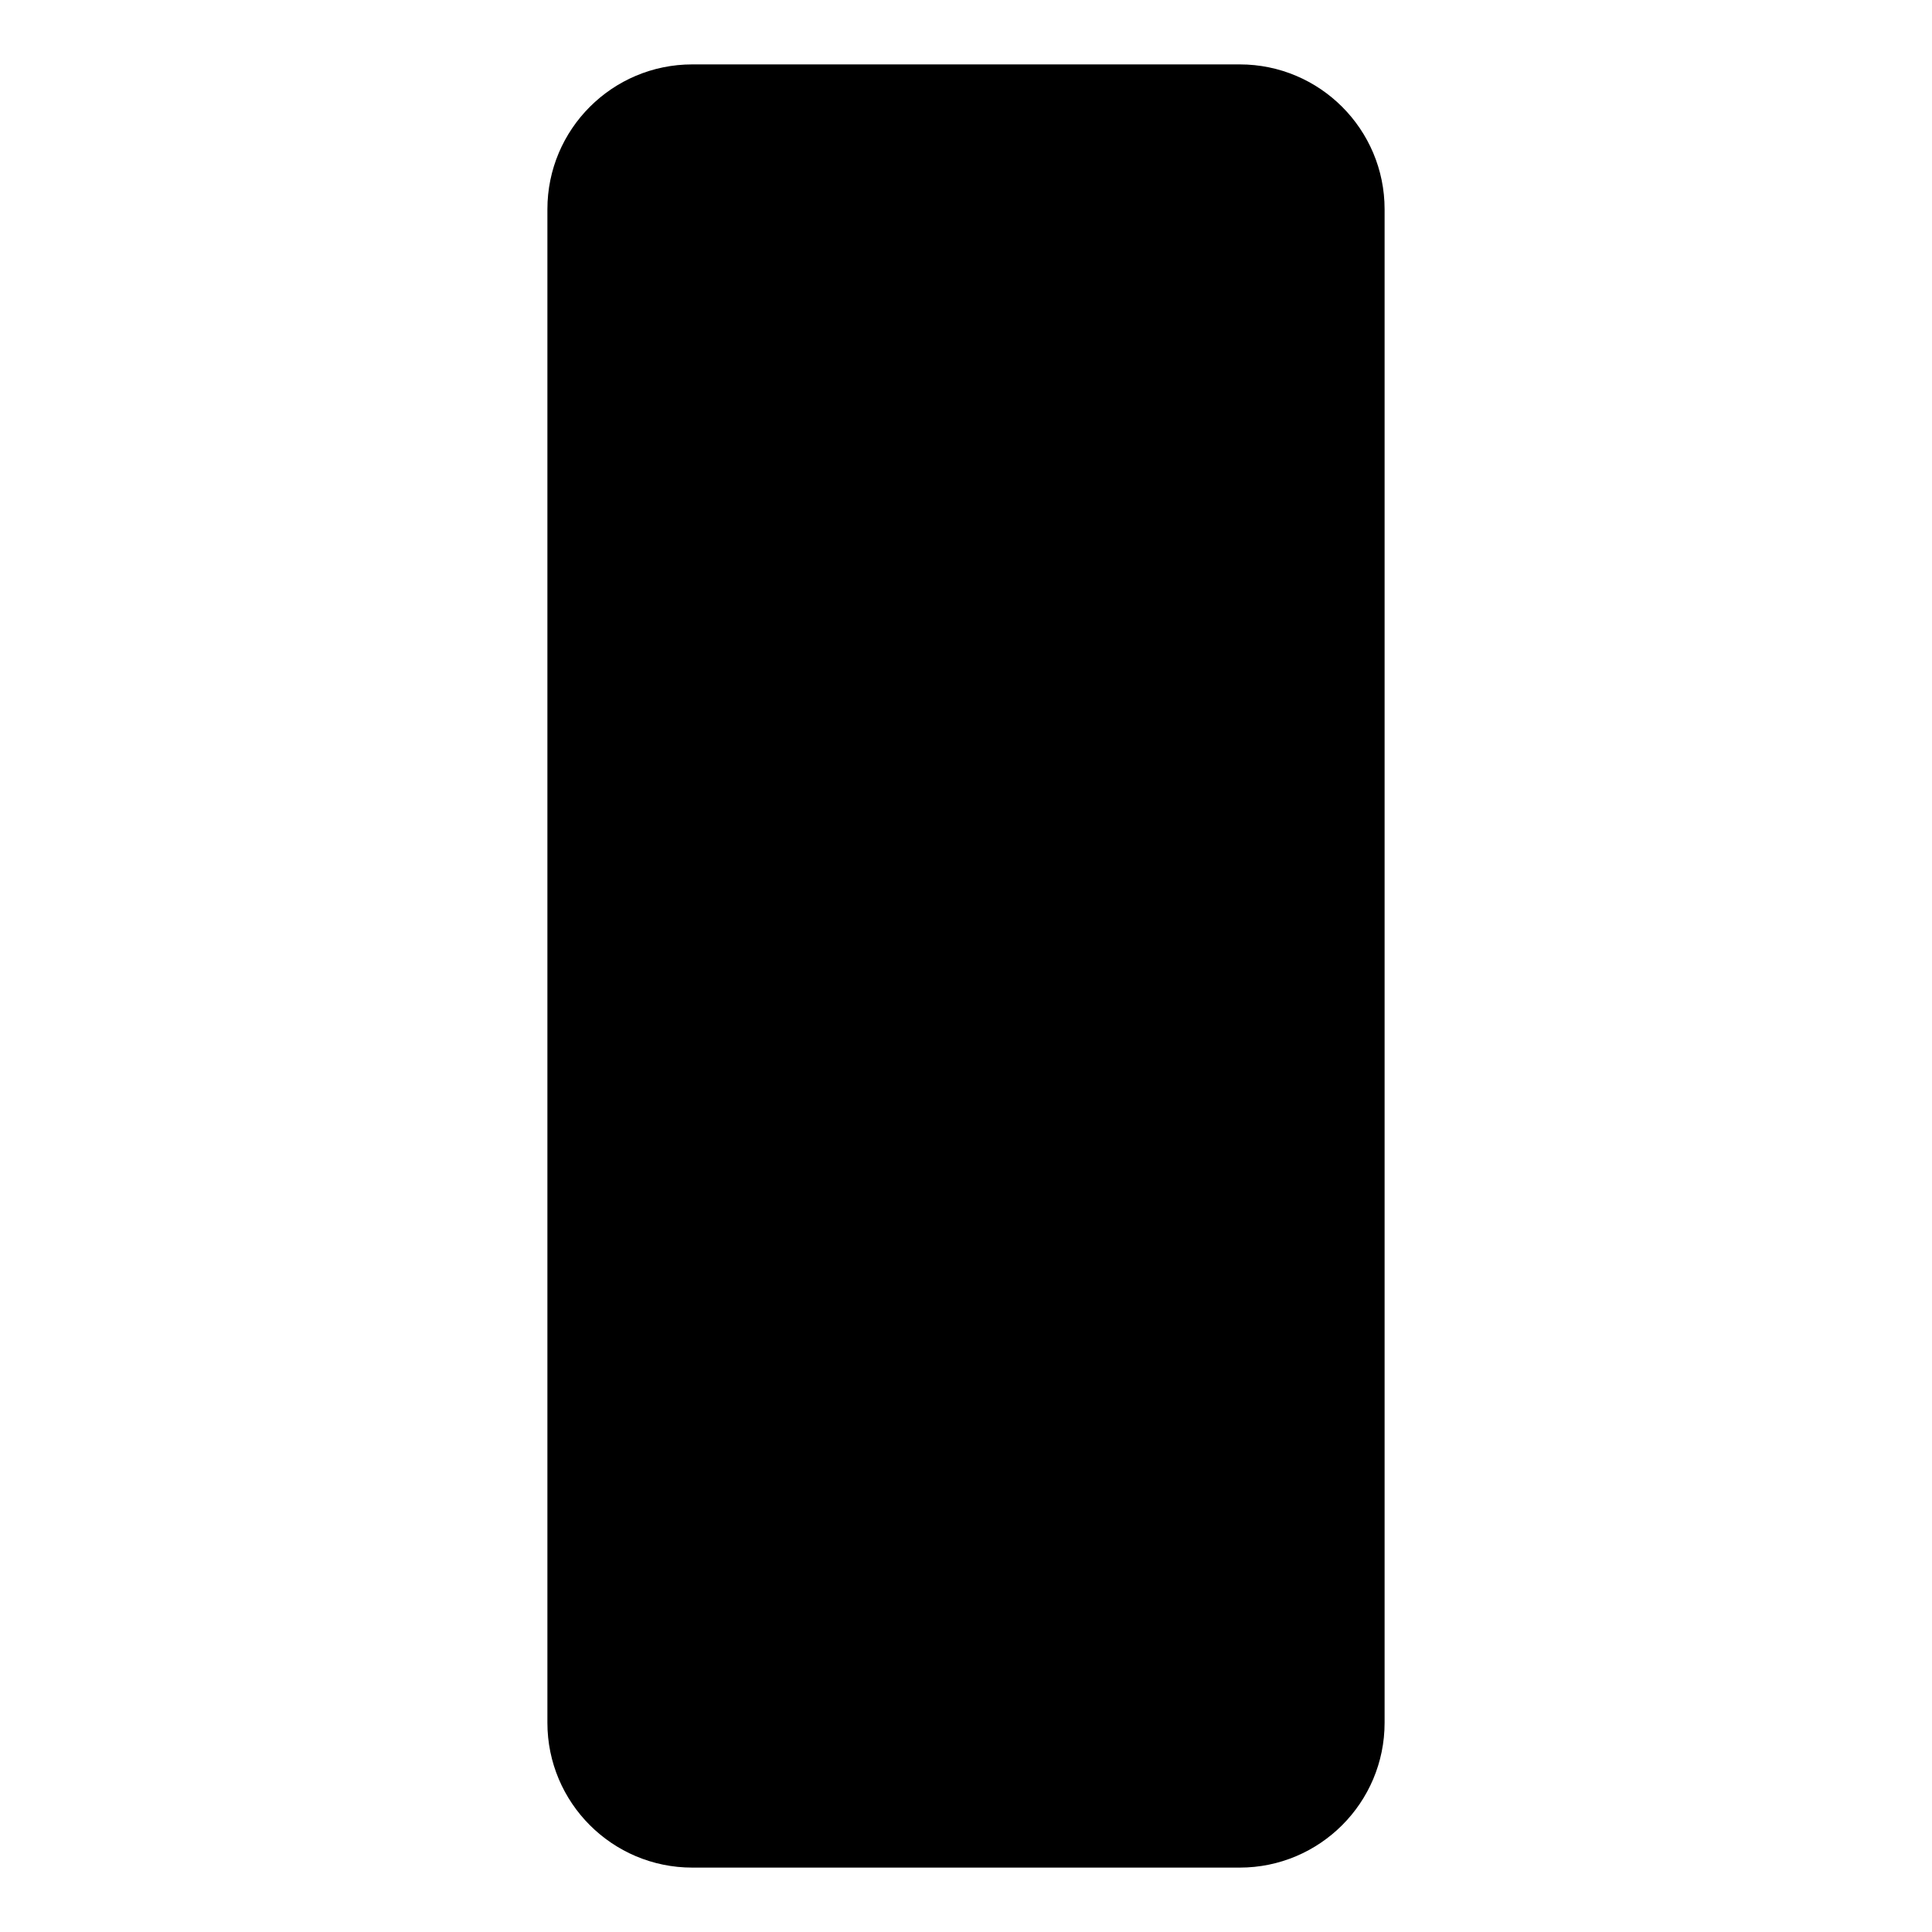
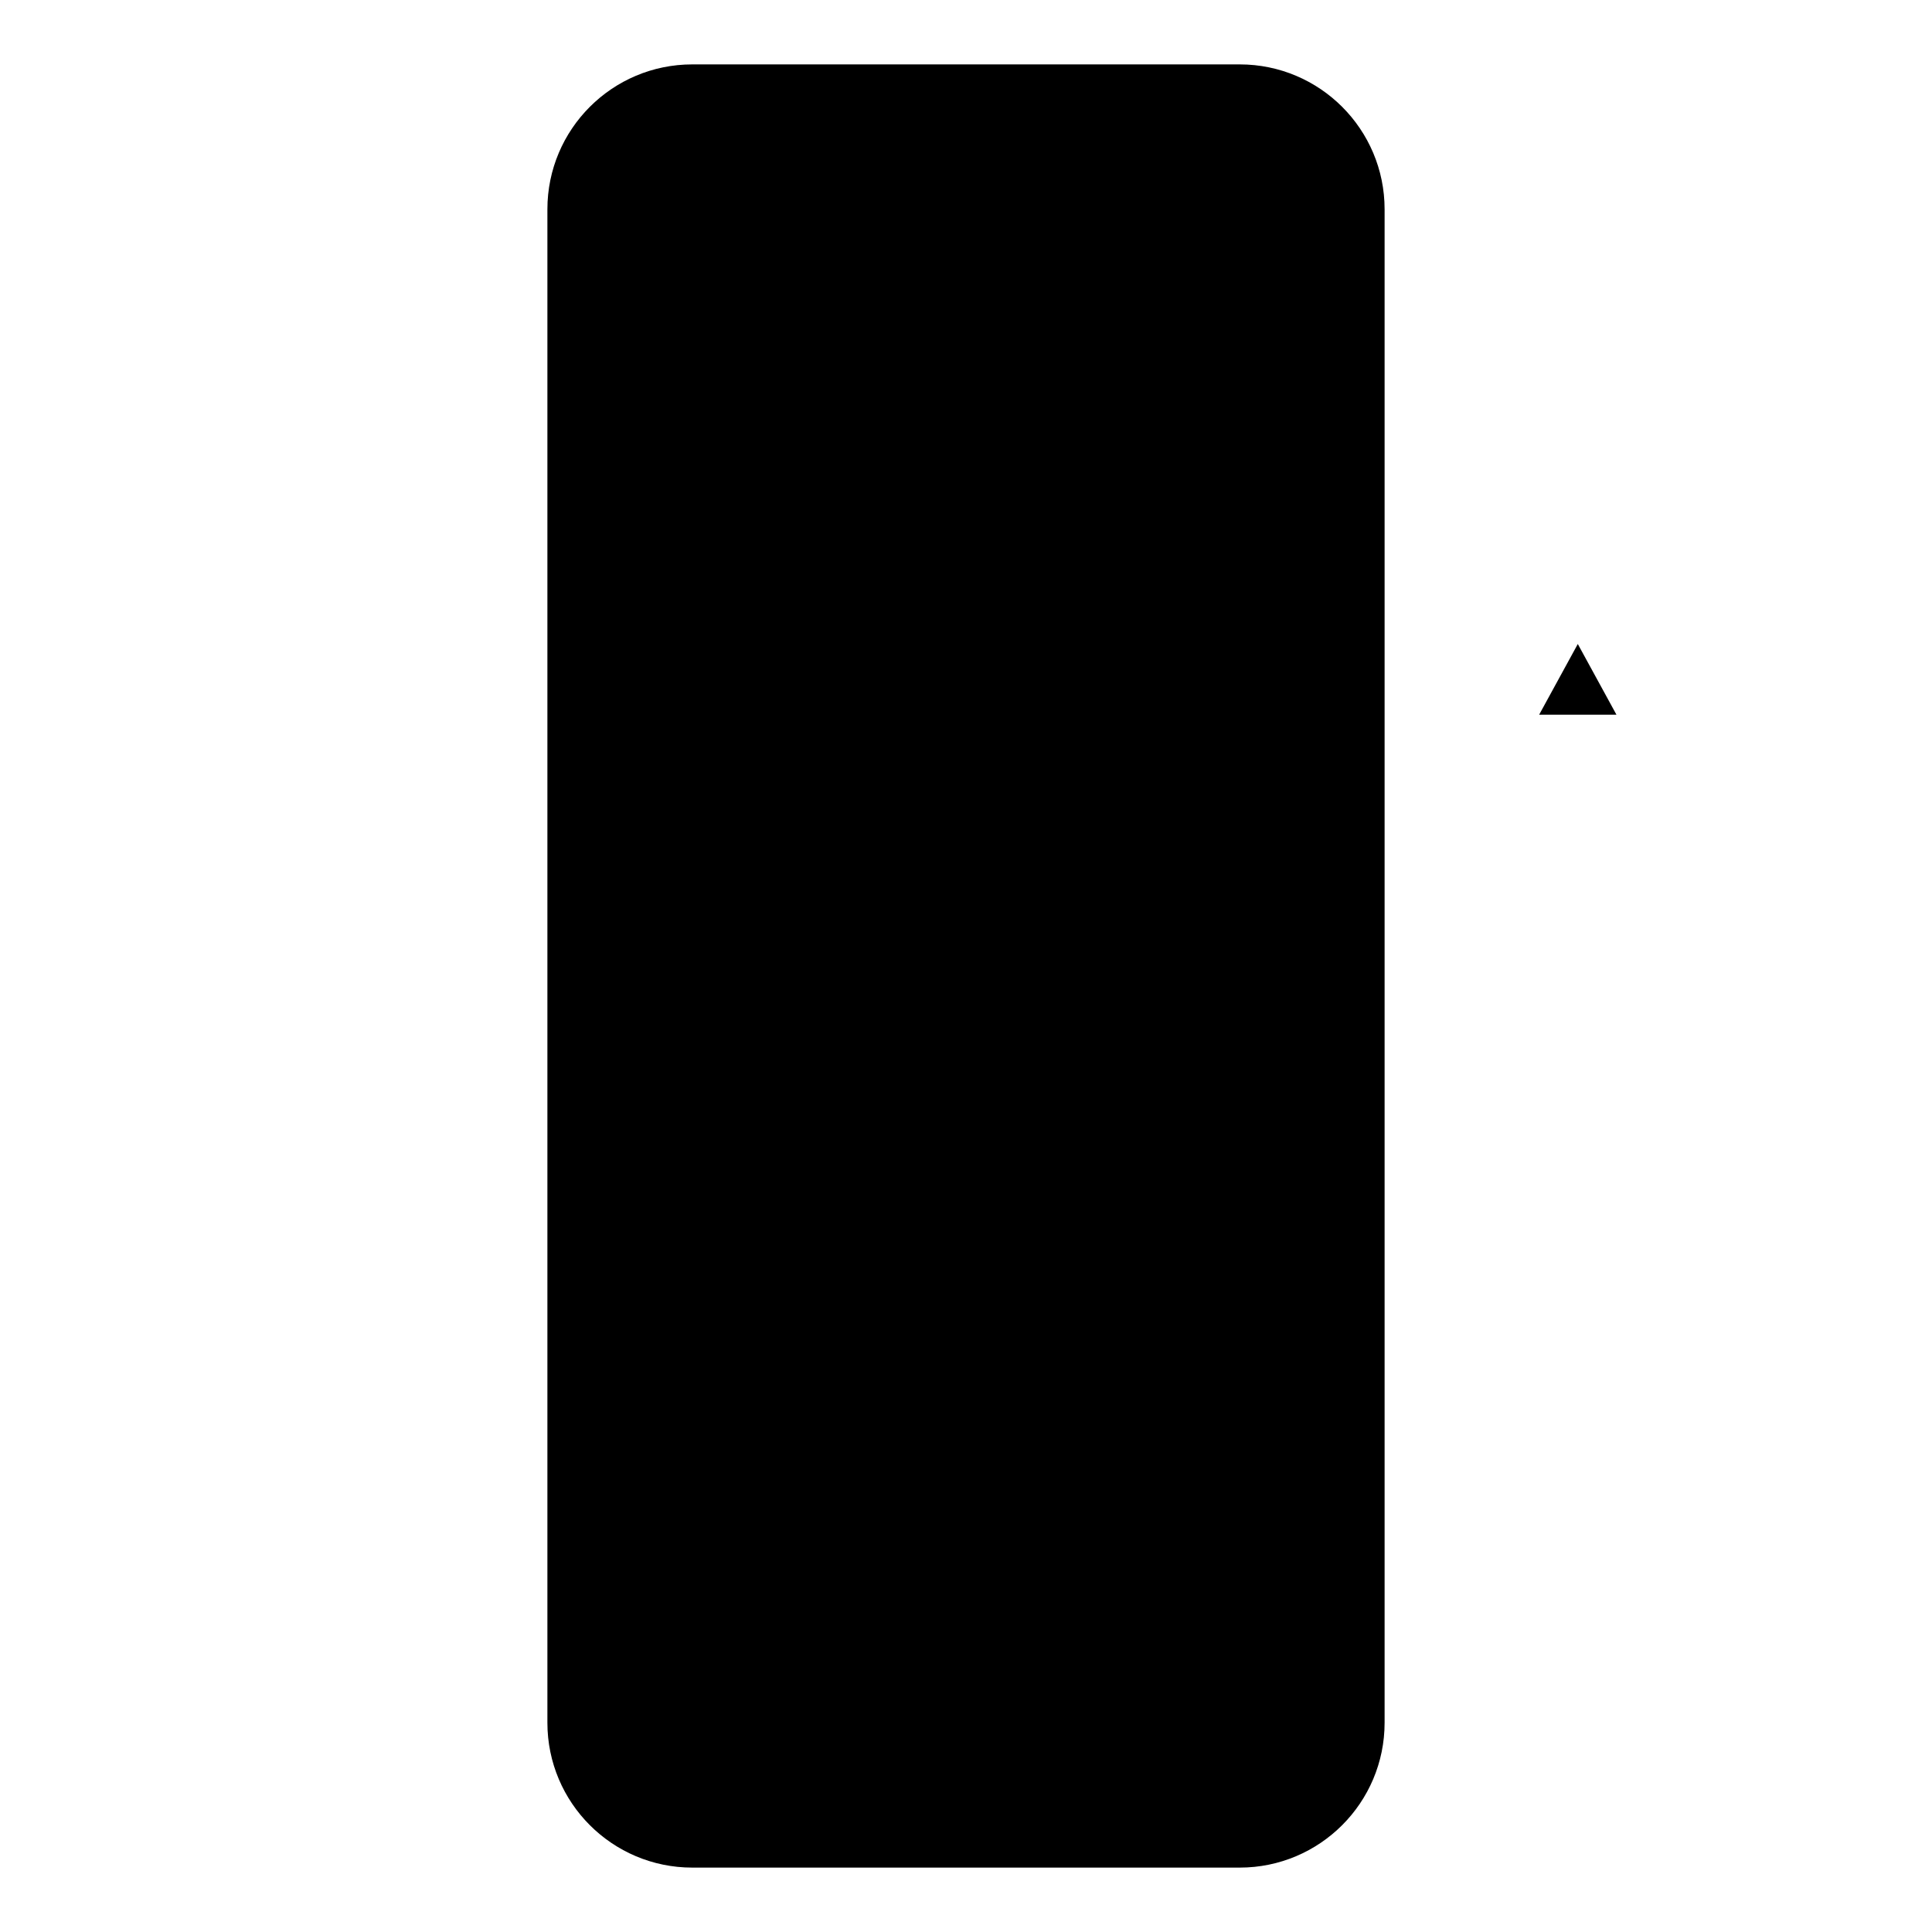
<svg xmlns="http://www.w3.org/2000/svg" viewBox="0 0 120 120">
  <rect class="ln" x="34" y="4" width="52" height="112" rx="9" />
  <rect class="fill" x="54" y="8" width="12" height="3" rx="1.5" />
  <path class="fill" d="M47.6 16.68 L50 15.6 L52.4 16.68 L51.49 19.8 L50 20.4 L48.51 19.8 Z" />
  <line class="ln" x1="55" y1="18" x2="70" y2="18" />
  <rect class="ln" x="40" y="22.5" width="12.5" height="6.5" rx="3.25" />
  <circle class="ln" cx="43.3" cy="25.75" r="1.3" />
  <circle class="ln" cx="46.25" cy="25.75" r="1.3" />
  <circle class="ln" cx="49.2" cy="25.75" r="1.3" />
  <rect class="ln" x="54" y="22.5" width="11" height="6.5" rx="3.25" />
  <rect class="fill" x="56.3" y="24.6" width="2.3" height="2.3" rx="0.4" />
  <line class="ln" x1="60.3" y1="25.75" x2="63" y2="25.75" />
  <rect class="ln" x="66.5" y="22.5" width="14.5" height="6.5" rx="3.25" />
  <line class="ln" x1="69.5" y1="27.5" x2="69.5" y2="24" />
  <path class="ln" d="M68.3 25.2 L69.5 24 L70.7 25.2" />
  <line class="ln" x1="72.5" y1="25.75" x2="78.5" y2="25.75" />
  <rect class="ln" x="40.25" y="32" width="19.5" height="27.24" rx="1.5" />
  <rect class="ln faint" x="42.2" y="35.27" width="15.6" height="10.35" rx="1" />
  <line class="ln faint" x1="42.2" y1="48.89" x2="57.8" y2="48.89" />
  <line class="ln faint" x1="42.2" y1="51.61" x2="54.88" y2="51.61" />
  <line class="ln faint" x1="42.2" y1="54.34" x2="56.24" y2="54.34" />
  <rect class="ln" x="61.25" y="32" width="19.5" height="27.24" rx="1.5" />
  <rect class="ln faint" x="63.2" y="35.27" width="15.6" height="10.35" rx="1" />
  <line class="ln faint" x1="63.2" y1="48.89" x2="78.8" y2="48.89" />
  <line class="ln faint" x1="63.2" y1="51.61" x2="75.88" y2="51.61" />
  <line class="ln faint" x1="63.2" y1="54.34" x2="77.24" y2="54.34" />
  <rect class="ln" x="40.25" y="61.24" width="19.5" height="27.24" rx="1.5" />
  <rect class="ln faint" x="42.2" y="64.51" width="15.6" height="10.35" rx="1" />
  <line class="ln faint" x1="42.2" y1="78.13" x2="57.8" y2="78.13" />
  <line class="ln faint" x1="42.2" y1="80.85" x2="54.88" y2="80.85" />
  <line class="ln faint" x1="42.2" y1="83.57" x2="56.24" y2="83.57" />
  <rect class="ln" x="61.25" y="61.24" width="19.5" height="27.24" rx="1.5" />
  <rect class="ln faint" x="63.2" y="64.51" width="15.6" height="10.35" rx="1" />
  <line class="ln faint" x1="63.2" y1="78.13" x2="78.8" y2="78.13" />
  <line class="ln faint" x1="63.2" y1="80.85" x2="75.88" y2="80.85" />
  <line class="ln faint" x1="63.2" y1="83.57" x2="77.24" y2="83.57" />
  <line class="ln" x1="40.5" y1="101.6" x2="45.5" y2="101.6" />
  <line class="ln" x1="40.5" y1="104" x2="45.5" y2="104" />
  <line class="ln" x1="40.5" y1="106.4" x2="45.5" y2="106.4" />
  <rect class="ln" x="49" y="100" width="22" height="8" rx="4" />
  <circle class="ln" cx="53.5" cy="103.6" r="1.7" />
  <line class="ln" x1="54.69" y1="104.79" x2="56.39" y2="106.49" />
  <path class="ln" d="M74.5 101 L75.58 100 L76.67 101 L77.75 100 L78.83 101 L79.92 100 L81 101 L81 107 L79.92 108 L78.83 107 L77.75 108 L76.67 107 L75.58 108 L74.5 107 Z" />
-   <circle class="fill" cx="50" cy="46" r="2.2" />
-   <circle class="ln" cx="50" cy="46" r="7" />
+   <line class="ln" x1="98" y1="84" x2="98" y2="40" />
+   <path class="ln" d="M95.6 44.39 L98 40 L100.4 44.39" />
</svg>
